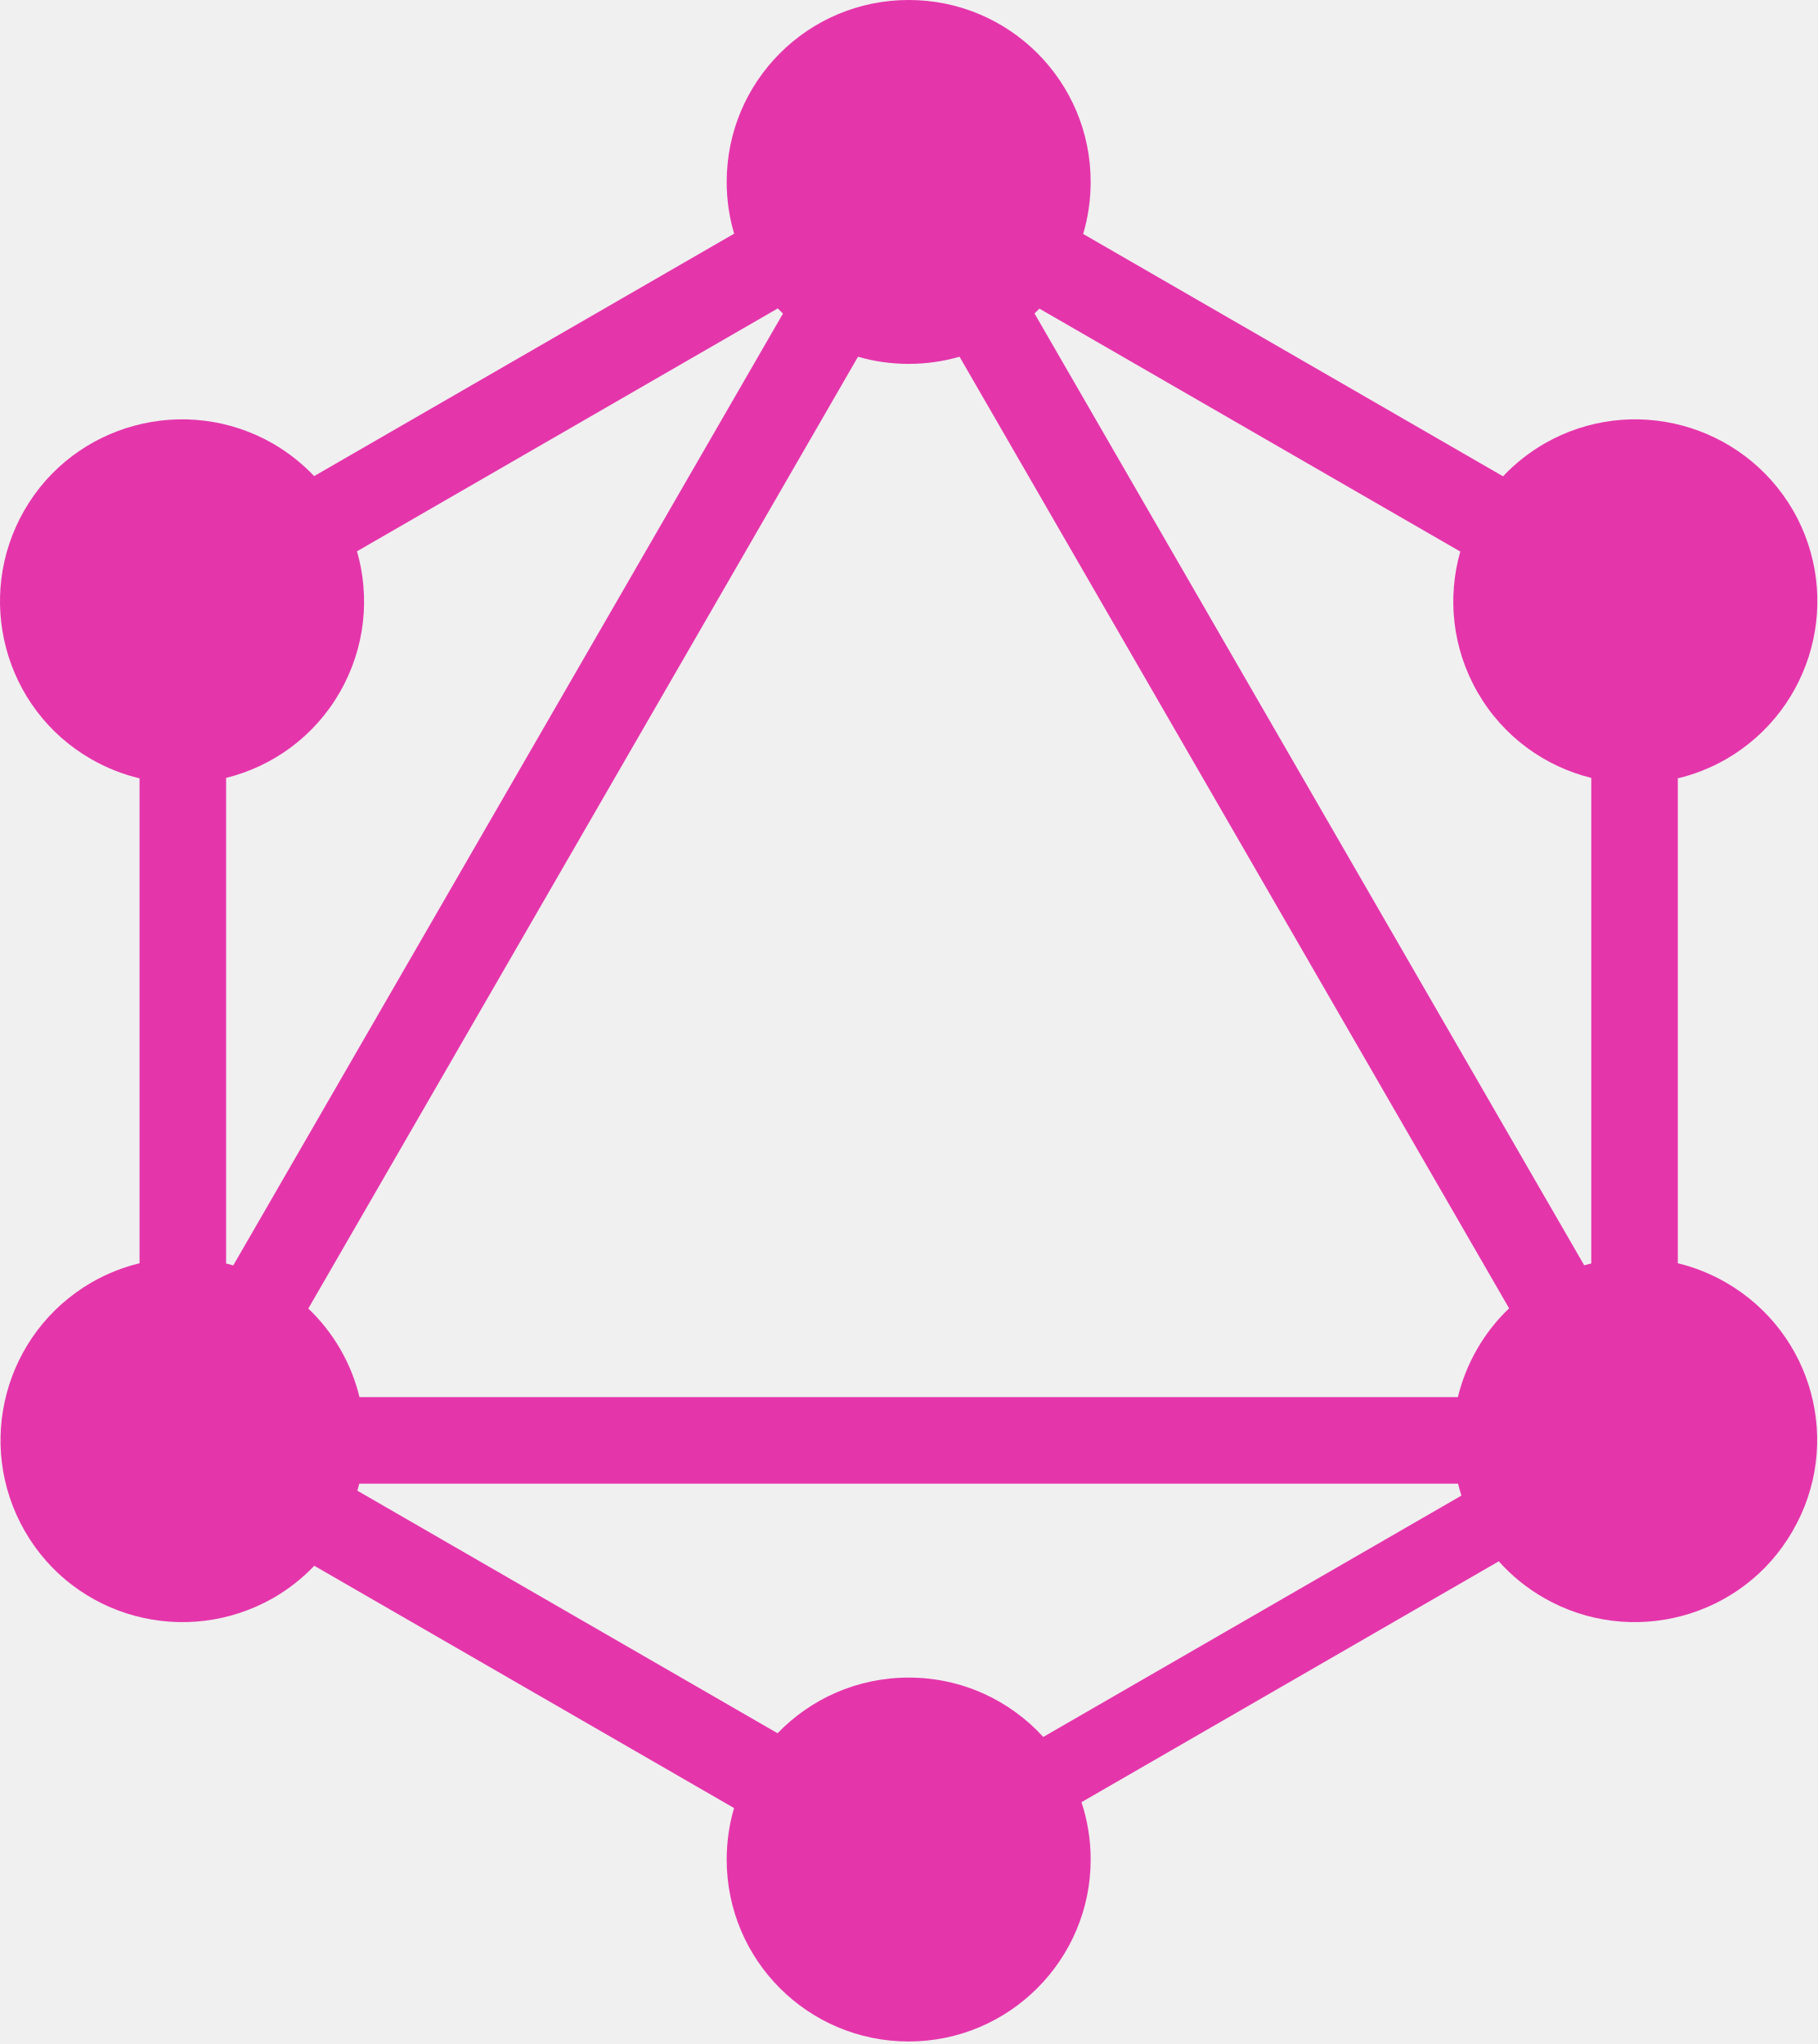
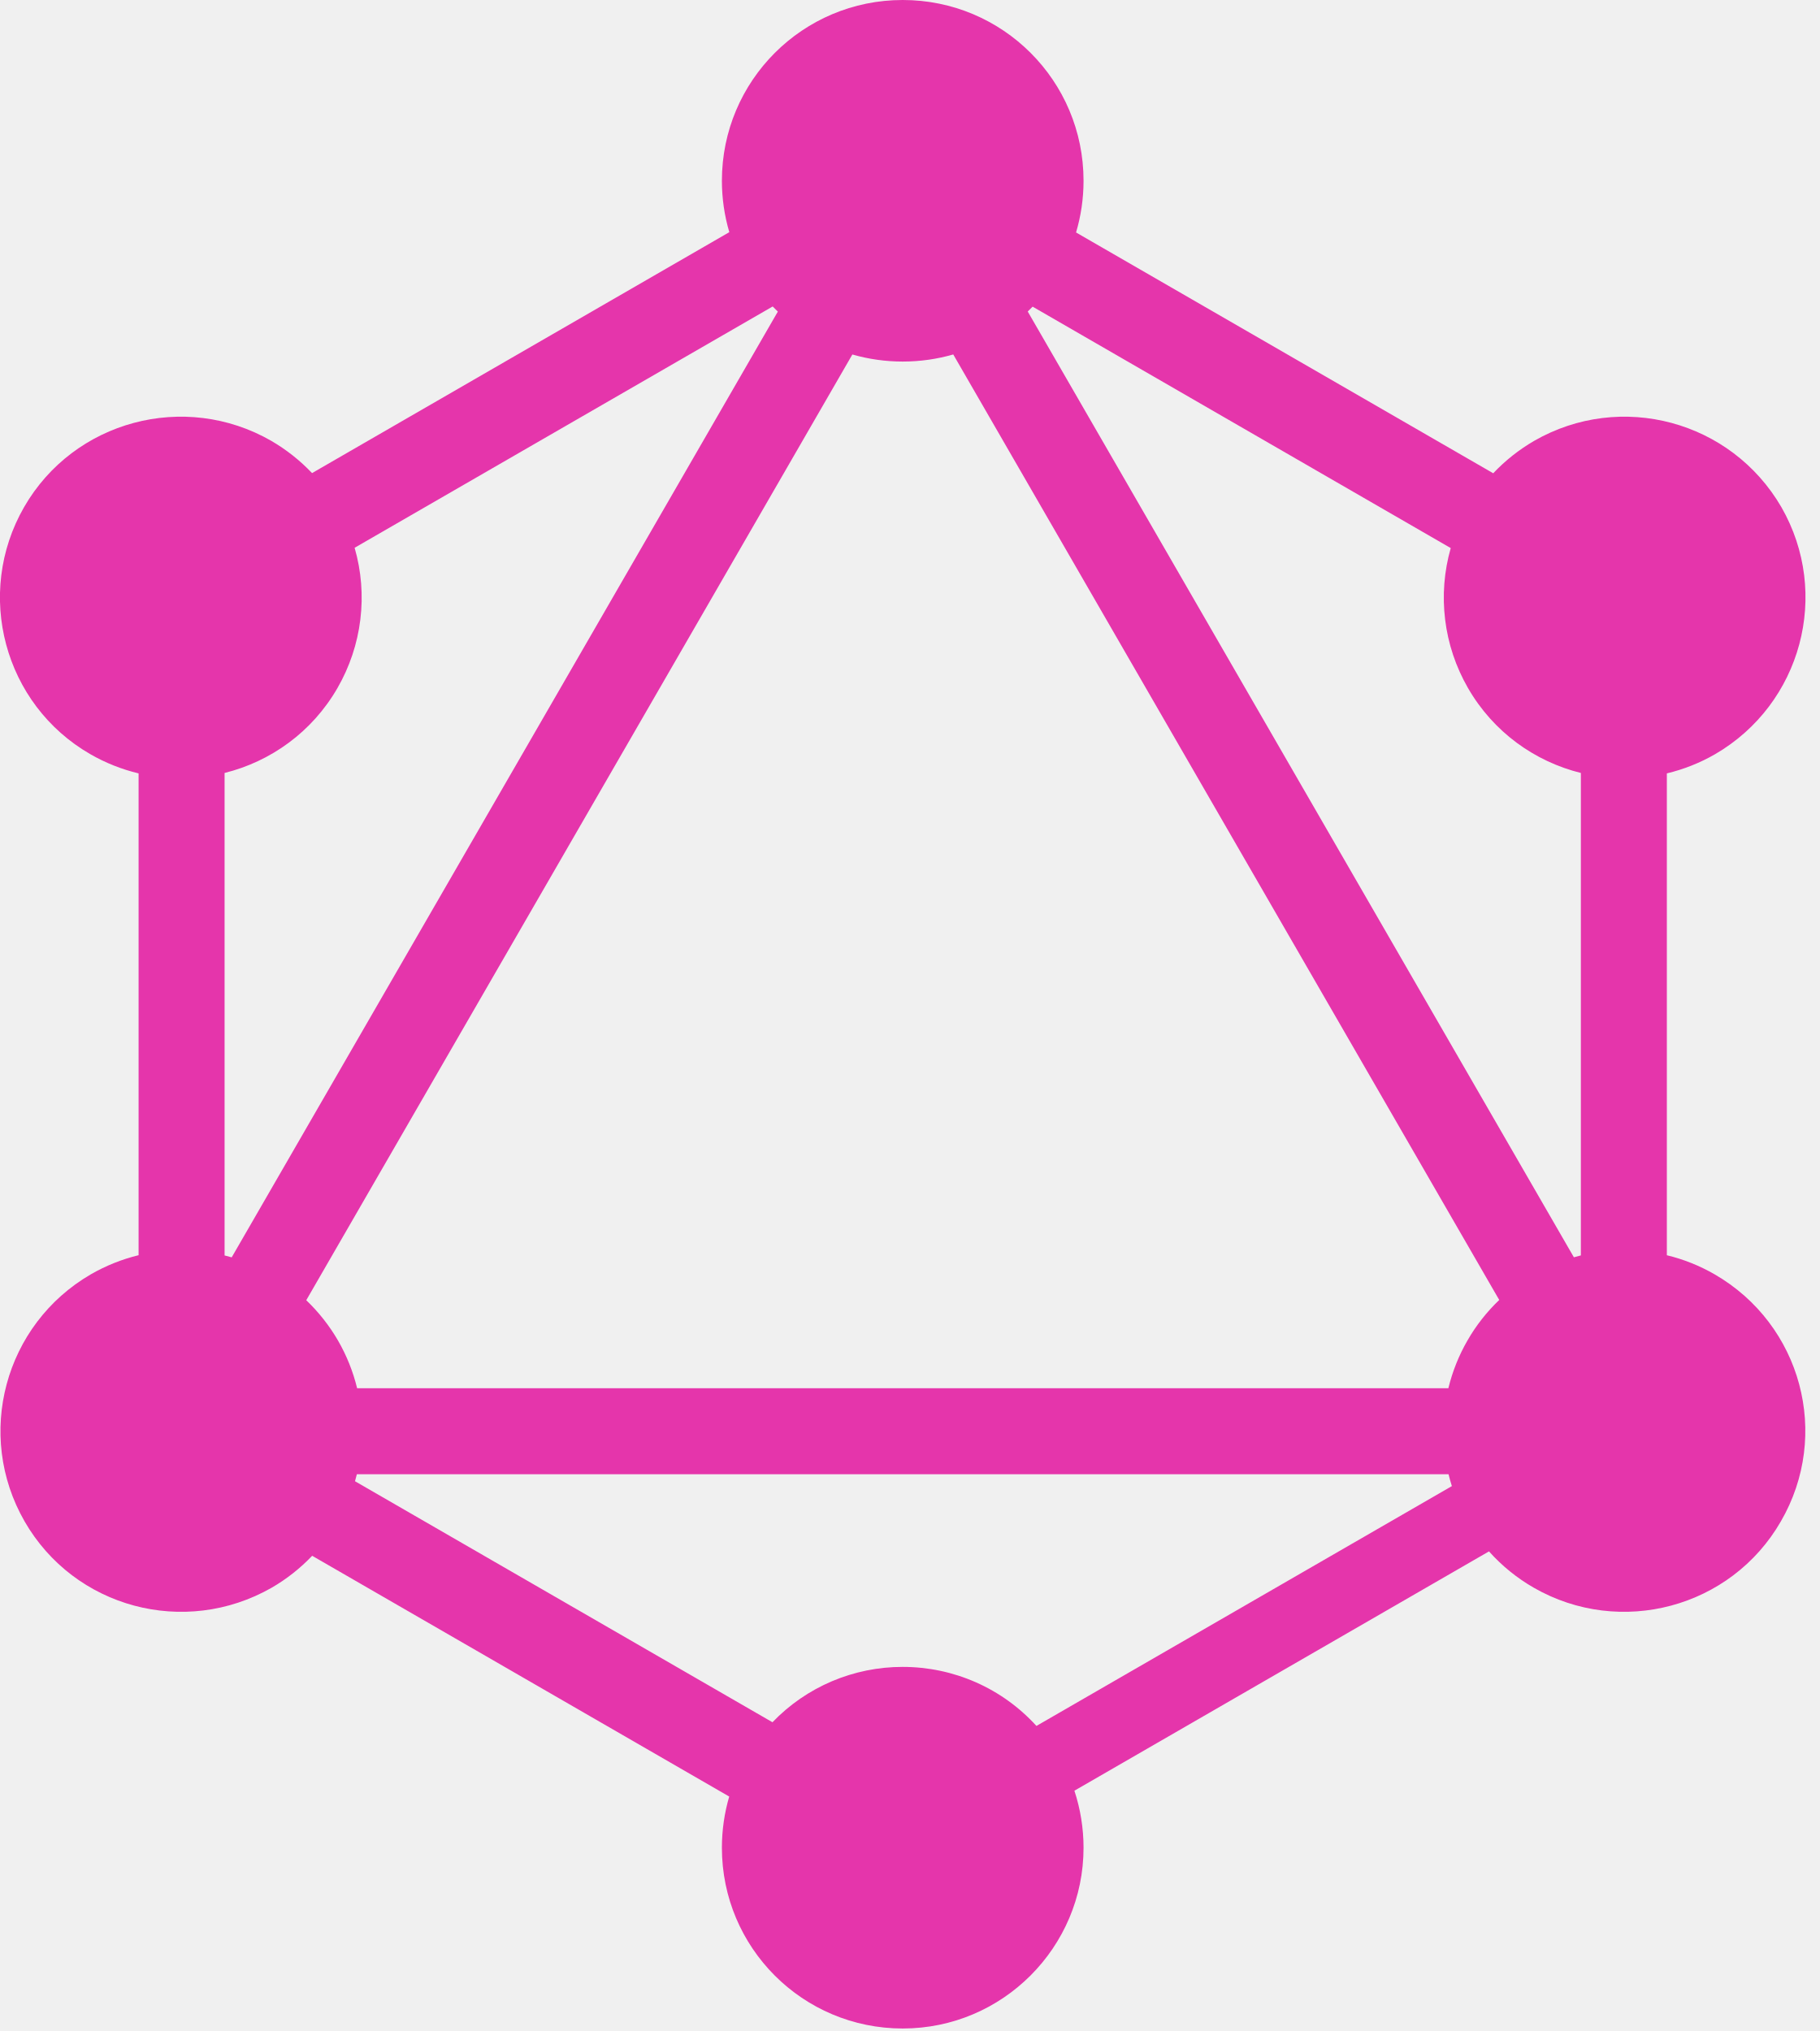
- <svg xmlns="http://www.w3.org/2000/svg" width="256px" height="288px" viewBox="0 0 256 288" version="1.1" preserveAspectRatio="xMidYMid">
-   <g fill-rule="evenodd">
-     <path d="M152.576,32.963 L211.722,67.112 C213.388,65.348 215.333,63.791 217.54,62.509 C229.806,55.457 245.452,59.644 252.577,71.911 C259.629,84.178 255.442,99.823 243.175,106.948 C240.985,108.207 238.685,109.108 236.344,109.668 L236.344,177.993 C238.66,178.555 240.934,179.45 243.102,180.695 C255.442,187.82 259.629,203.466 252.504,215.733 C245.452,227.999 229.733,232.186 217.466,225.135 C215.024,223.731 212.902,221.983 211.125,219.988 L152.34,253.929 C153.181,256.468 153.635,259.184 153.635,262.008 C153.635,276.111 142.177,287.644 128,287.644 C113.823,287.644 102.365,276.185 102.365,262.008 C102.365,259.488 102.727,257.054 103.402,254.755 L44.271,220.615 C42.624,222.345 40.705,223.873 38.534,225.135 C26.194,232.186 10.548,227.999 3.496,215.733 C-3.555,203.466 0.632,187.82 12.898,180.695 C15.067,179.449 17.342,178.553 19.656,177.992 L19.656,109.668 C17.315,109.108 15.015,108.207 12.825,106.948 C0.558,99.897 -3.629,84.178 3.423,71.911 C10.475,59.644 26.194,55.457 38.46,62.509 C40.655,63.784 42.591,65.331 44.251,67.084 L103.413,32.925 C102.731,30.615 102.365,28.169 102.365,25.635 C102.365,11.459 113.823,0 128,0 C142.177,0 153.635,11.459 153.635,25.635 C153.635,28.183 153.265,30.642 152.576,32.963 Z M146.414,43.485 L205.701,77.715 C203.868,84.152 204.541,91.289 208.138,97.546 C211.747,103.824 217.626,107.986 224.151,109.608 L224.151,178.018 C223.818,178.099 223.487,178.188 223.158,178.282 L145.725,44.169 C145.959,43.945 146.189,43.717 146.414,43.485 Z M110.291,44.184 L32.859,178.296 C32.525,178.198 32.188,178.108 31.849,178.024 L31.849,109.608 C38.374,107.986 44.253,103.824 47.862,97.546 C51.467,91.276 52.135,84.123 50.289,77.677 L109.559,43.456 C109.798,43.704 110.042,43.946 110.291,44.184 Z M135.163,50.26 L212.577,184.341 C210.844,185.993 209.317,187.918 208.064,190.097 C206.818,192.265 205.923,194.539 205.362,196.855 L50.64,196.855 C50.078,194.541 49.183,192.266 47.936,190.097 C46.678,187.931 45.154,186.017 43.43,184.373 L120.859,50.266 C123.125,50.92 125.521,51.27 128,51.27 C130.487,51.27 132.89,50.918 135.163,50.26 Z M146.958,244.738 L205.86,210.73 C205.683,210.175 205.525,209.614 205.387,209.048 L50.607,209.048 C50.525,209.381 50.436,209.711 50.341,210.04 L109.532,244.215 C114.192,239.379 120.74,236.373 128,236.373 C135.518,236.373 142.272,239.596 146.958,244.738 Z" fill="#E535AB" />
+ <svg xmlns="http://www.w3.org/2000/svg" width="43" height="48" viewBox="0 0 43 48" fill="none">
+   <g clip-path="url(#clip0)">
+     <path fill-rule="evenodd" clip-rule="evenodd" d="M25.428 5.494L35.286 11.185C35.57 10.884 35.897 10.626 36.255 10.418C38.3 9.243 40.907 9.941 42.095 11.985C43.27 14.03 42.572 16.637 40.528 17.825C40.172 18.03 39.789 18.182 39.389 18.278V29.666C39.784 29.761 40.163 29.913 40.516 30.116C42.572 31.303 43.27 33.911 42.083 35.956C40.907 38 38.288 38.698 36.243 37.523C35.847 37.295 35.49 37.006 35.186 36.665L25.389 42.321C25.532 42.756 25.605 43.211 25.605 43.668C25.605 46.019 23.695 47.941 21.332 47.941C18.969 47.941 17.059 46.031 17.059 43.668C17.059 43.248 17.12 42.842 17.232 42.459L7.377 36.769C7.096 37.064 6.774 37.318 6.421 37.523C4.364 38.698 1.757 38 0.581 35.956C-0.594 33.911 0.104 31.303 2.148 30.116C2.501 29.913 2.88 29.761 3.275 29.665V18.278C2.875 18.182 2.492 18.03 2.136 17.825C0.092 16.649 -0.606 14.03 0.569 11.985C1.745 9.941 4.364 9.243 6.409 10.418C6.765 10.625 7.09 10.882 7.374 11.181L17.234 5.487C17.118 5.093 17.059 4.684 17.059 4.272C17.059 1.91 18.969 0 21.332 0C23.695 0 25.605 1.91 25.605 4.272C25.605 4.697 25.543 5.107 25.428 5.494ZM24.401 7.247L34.282 12.953C34.125 13.502 34.08 14.079 34.15 14.646C34.219 15.214 34.403 15.762 34.688 16.258C35.29 17.304 36.27 17.998 37.357 18.268V29.67C37.302 29.683 37.246 29.698 37.192 29.714L24.286 7.362C24.325 7.324 24.363 7.286 24.401 7.248V7.247ZM18.381 7.364L5.475 29.716C5.419 29.7 5.363 29.685 5.307 29.671V18.268C6.394 17.998 7.374 17.304 7.976 16.258C8.262 15.761 8.446 15.212 8.515 14.643C8.585 14.074 8.539 13.497 8.38 12.946L18.259 7.243C18.298 7.284 18.339 7.324 18.381 7.364V7.364ZM22.526 8.377L35.428 30.723C35.133 31.005 34.879 31.328 34.676 31.683C34.473 32.035 34.322 32.414 34.226 32.809H8.439C8.343 32.414 8.191 32.035 7.988 31.683C7.784 31.331 7.531 31.01 7.237 30.729L20.142 8.378C20.529 8.489 20.929 8.545 21.332 8.545C21.747 8.545 22.147 8.486 22.526 8.377ZM24.492 40.79L34.309 35.122C34.279 35.029 34.253 34.936 34.23 34.841H8.433C8.42 34.897 8.405 34.952 8.389 35.007L18.254 40.703C18.652 40.288 19.13 39.959 19.659 39.734C20.188 39.51 20.757 39.394 21.332 39.395C21.927 39.395 22.515 39.518 23.059 39.758C23.604 39.998 24.091 40.35 24.492 40.79V40.79Z" fill="#E535AB" />
  </g>
+   <defs>
+     <clipPath id="clip0">
+       <rect width="42.667" height="48" fill="white" />
+     </clipPath>
+   </defs>
</svg>
